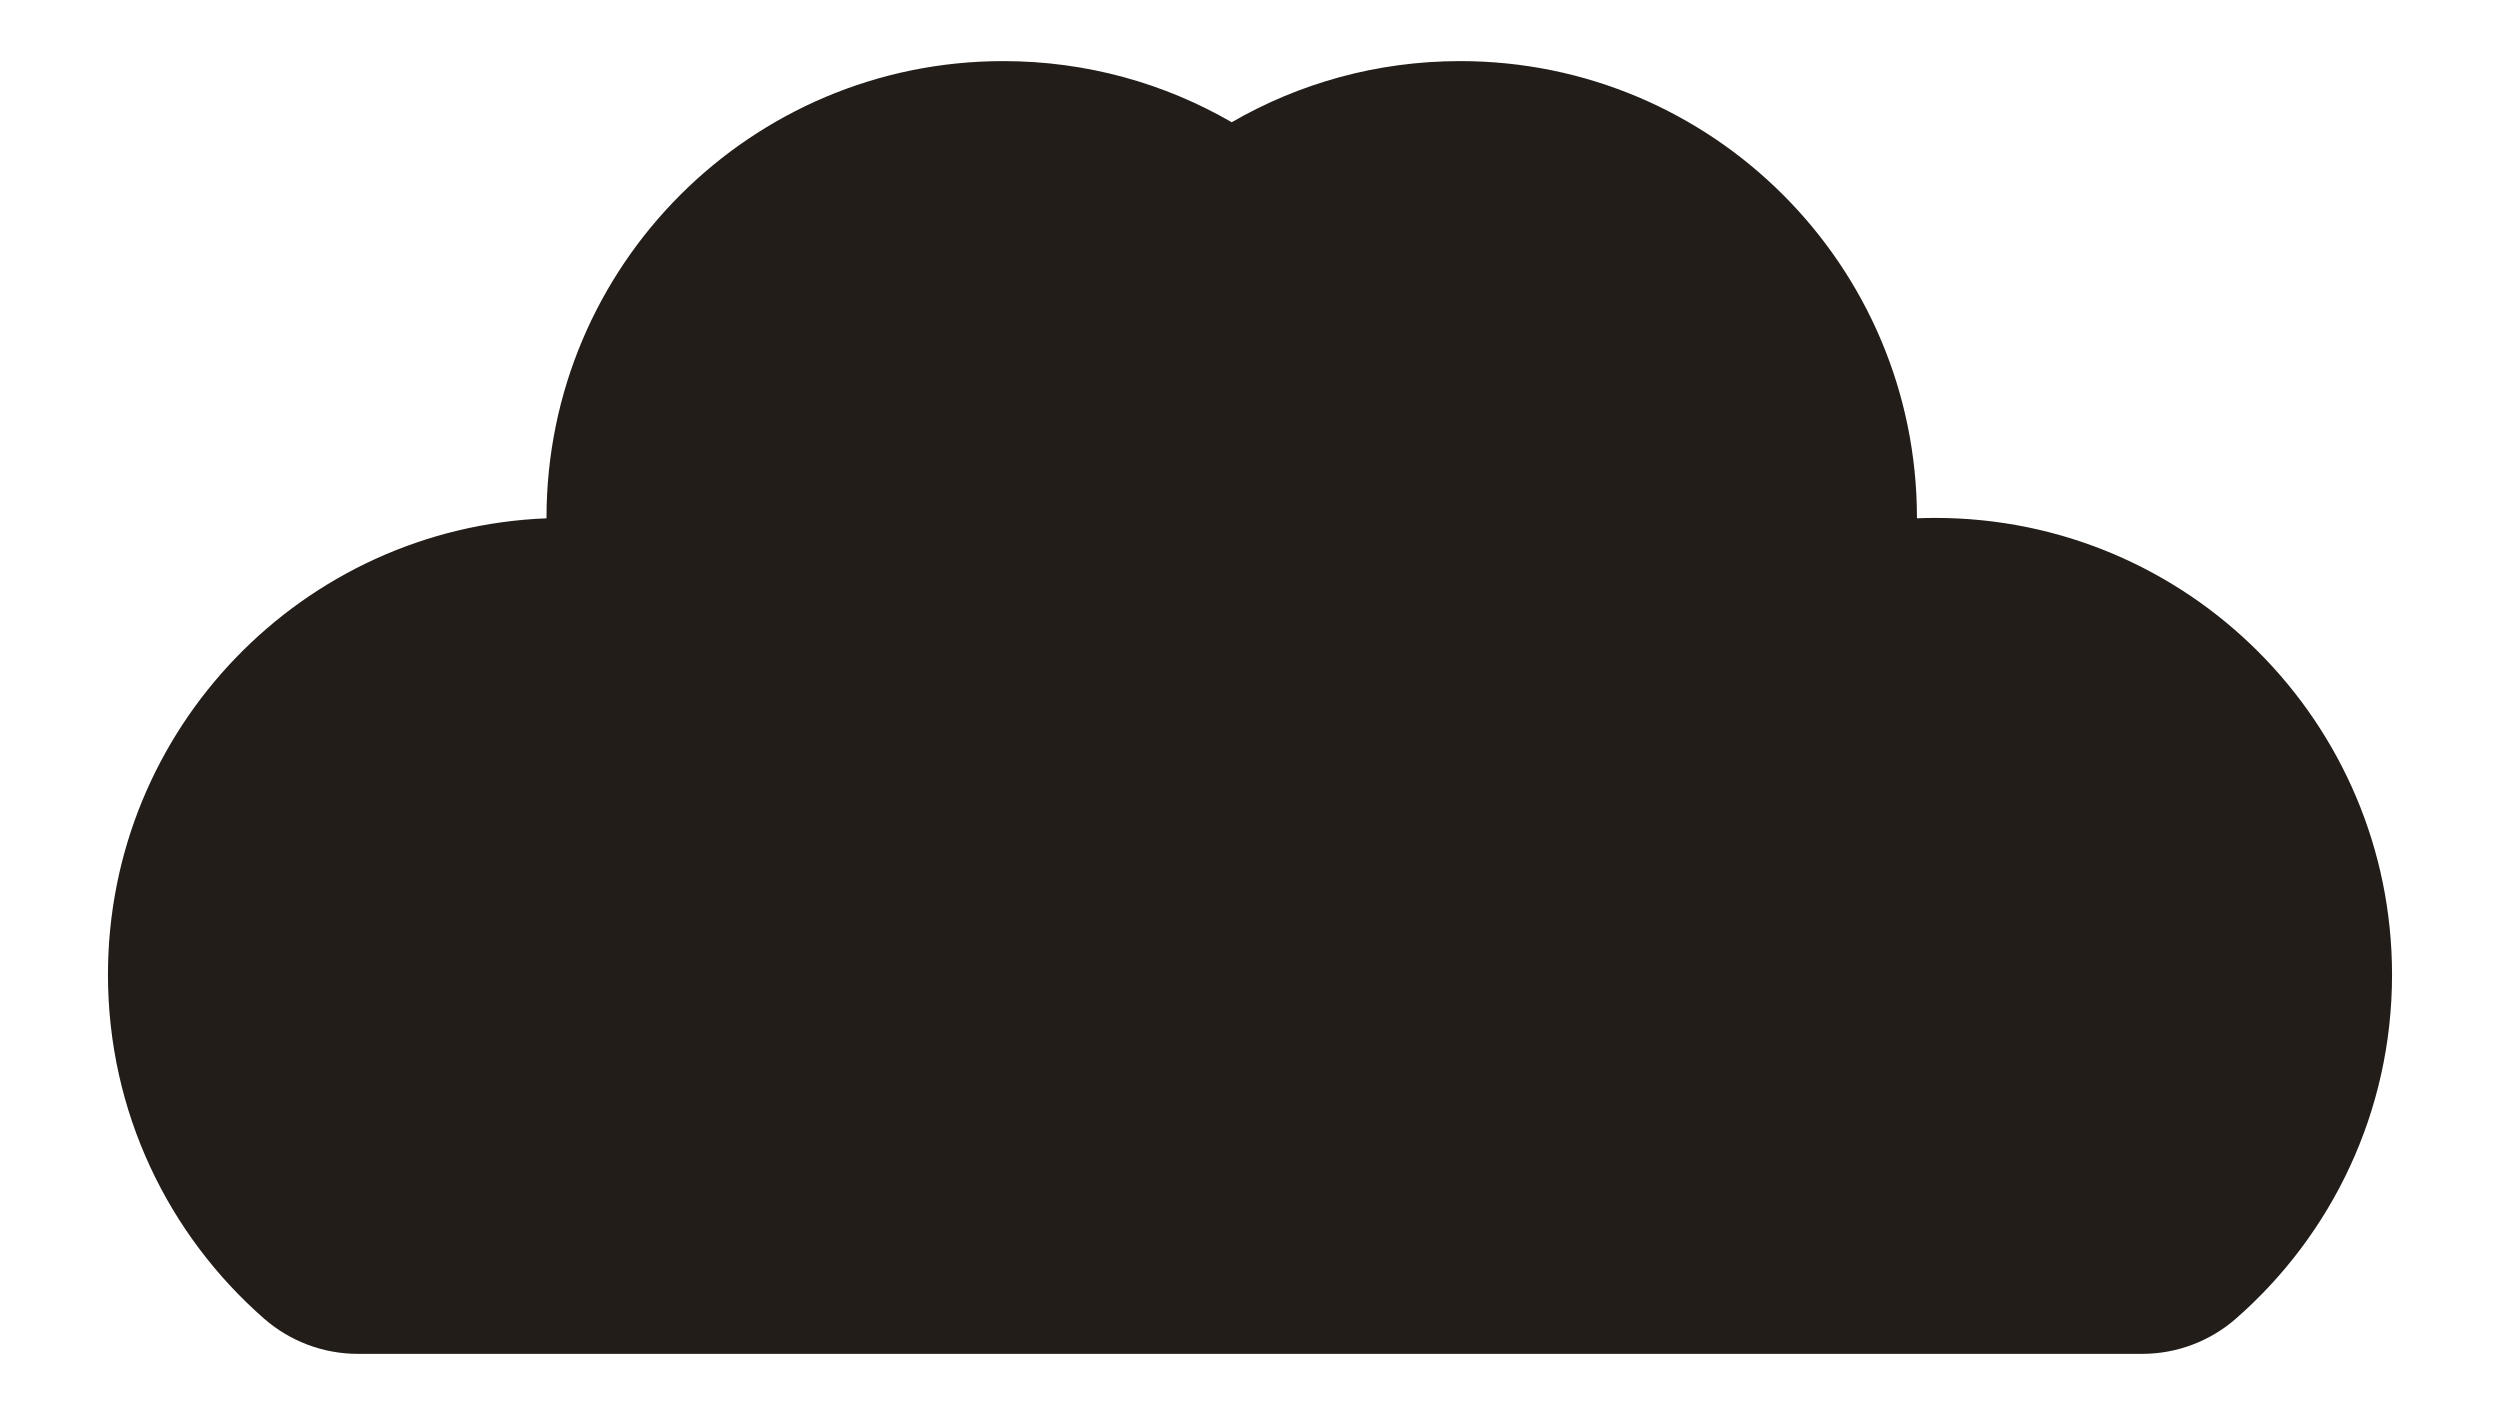
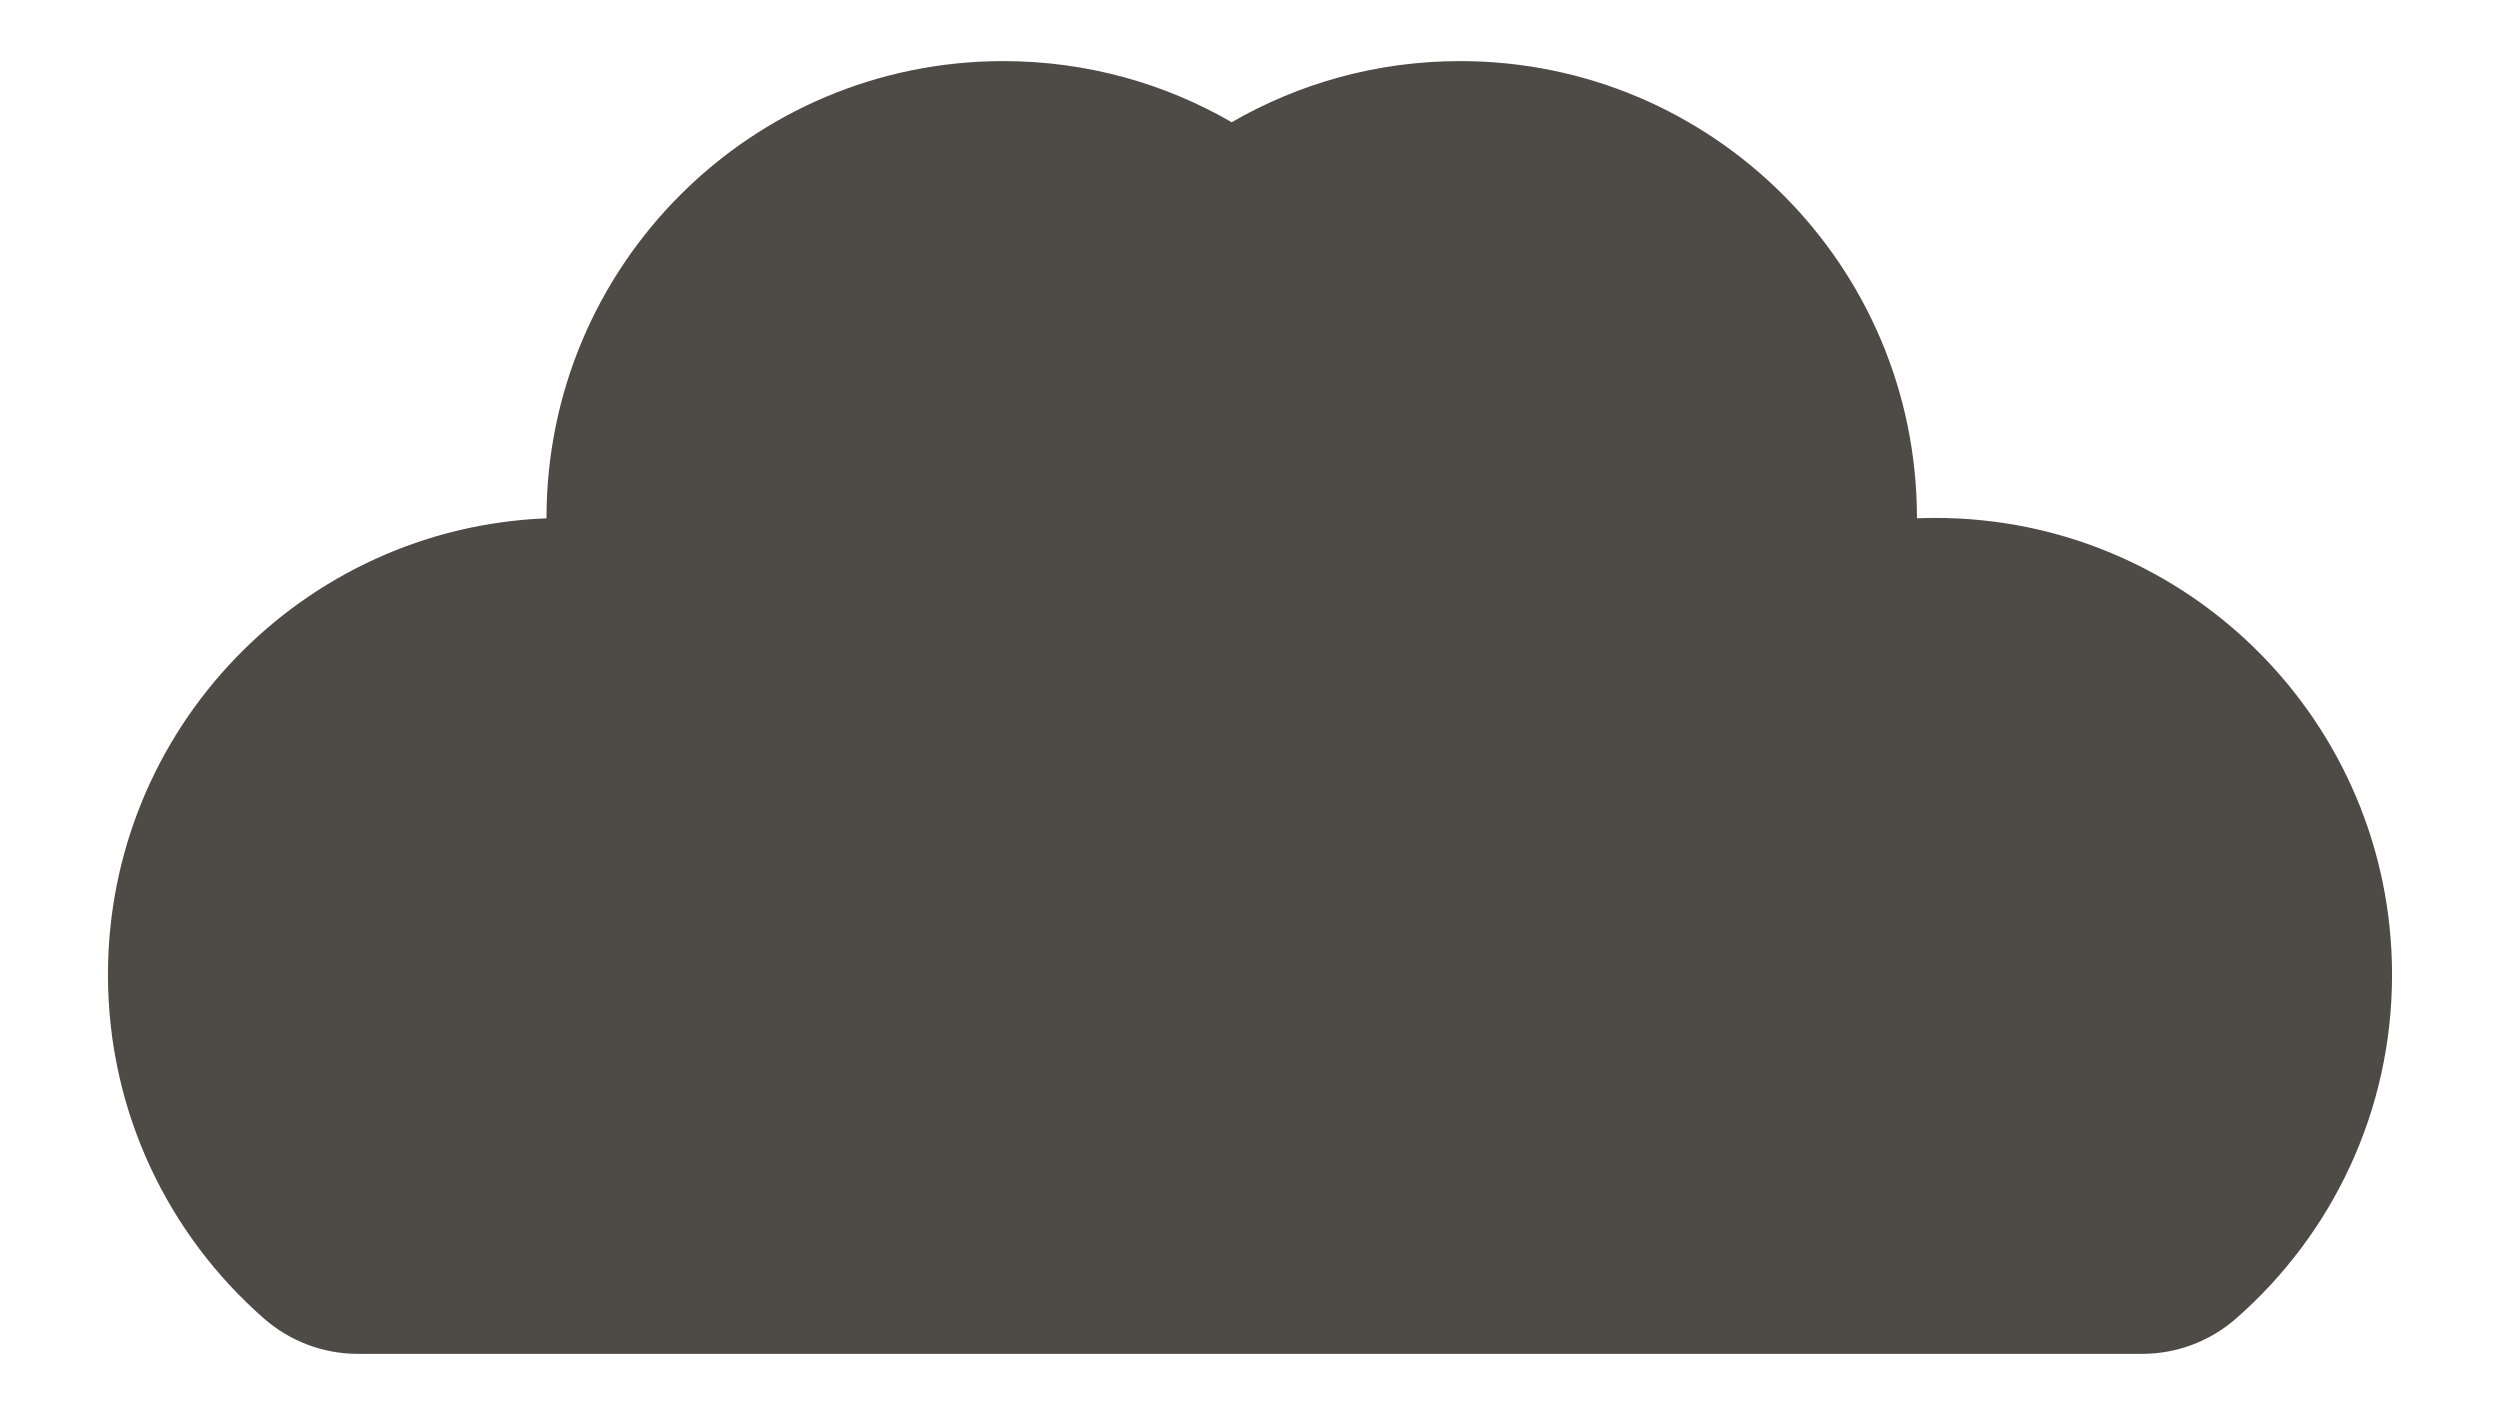
- <svg xmlns="http://www.w3.org/2000/svg" fill="#221D18" version="1.1" id="Layer_1" x="0px" y="0px" viewBox="0 0 2802 1585.887" enable-background="new 0 0 2802 1585.887" xml:space="preserve">
+ <svg xmlns="http://www.w3.org/2000/svg" fill="rgb(34, 29, 24, 0.8)" version="1.1" id="Layer_1" x="0px" y="0px" viewBox="0 0 2802 1585.887" enable-background="new 0 0 2802 1585.887" xml:space="preserve">
  <path d="M400.973,1517.403h2000.054c38.712,0,76.063-14.141,105.183-39.649   c107.135-93.845,174.79-231.655,174.79-385.27c0-282.77-229.23-512-512-512   c-6.862,0-13.688,0.151-20.485,0.419c0-0.14,0.005-0.279,0.005-0.419c0-282.77-229.23-512-512-512   c-93.261,0-180.69,24.947-256,68.513c-75.31-43.566-162.739-68.513-256-68.513c-282.77,0-512,229.23-512,512   c0,0.148,0.005,0.295,0.006,0.443C339.252,591.68,121,816.575,121,1092.484c0,153.615,67.654,291.425,174.79,385.27   C324.91,1503.262,362.261,1517.403,400.973,1517.403z" />
</svg>
